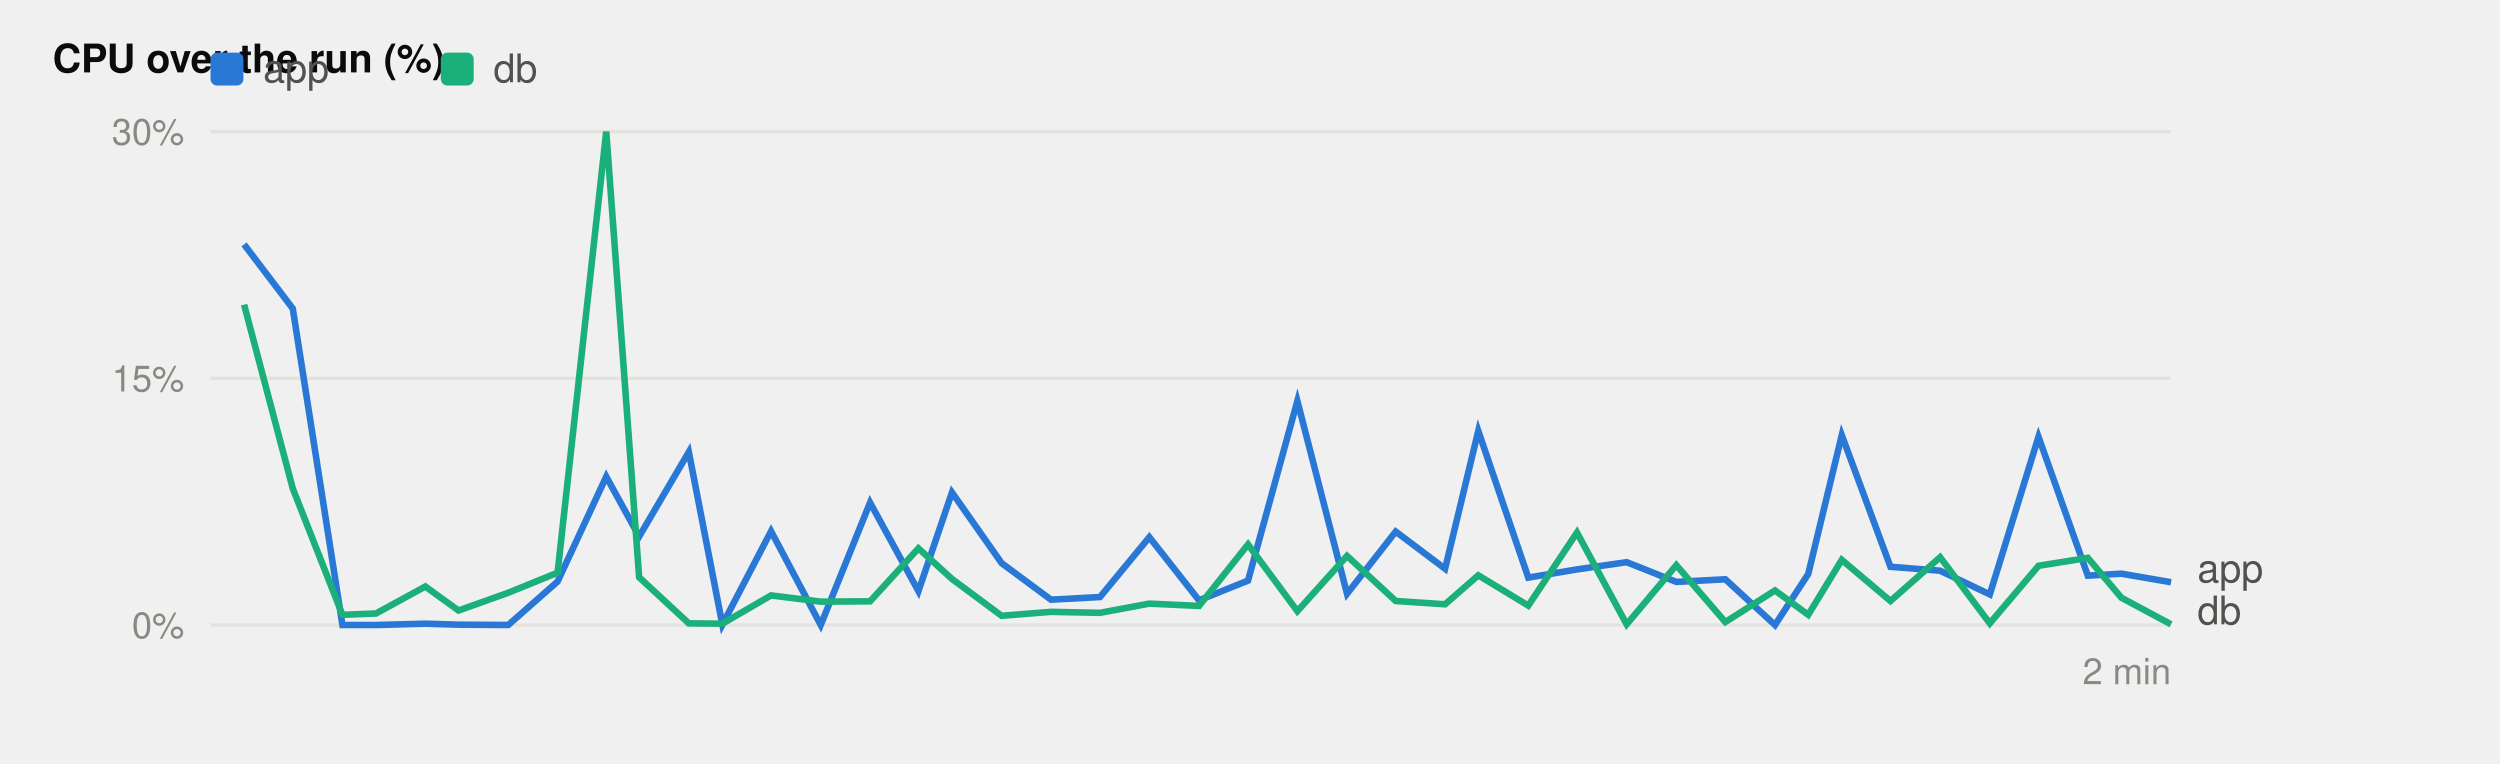
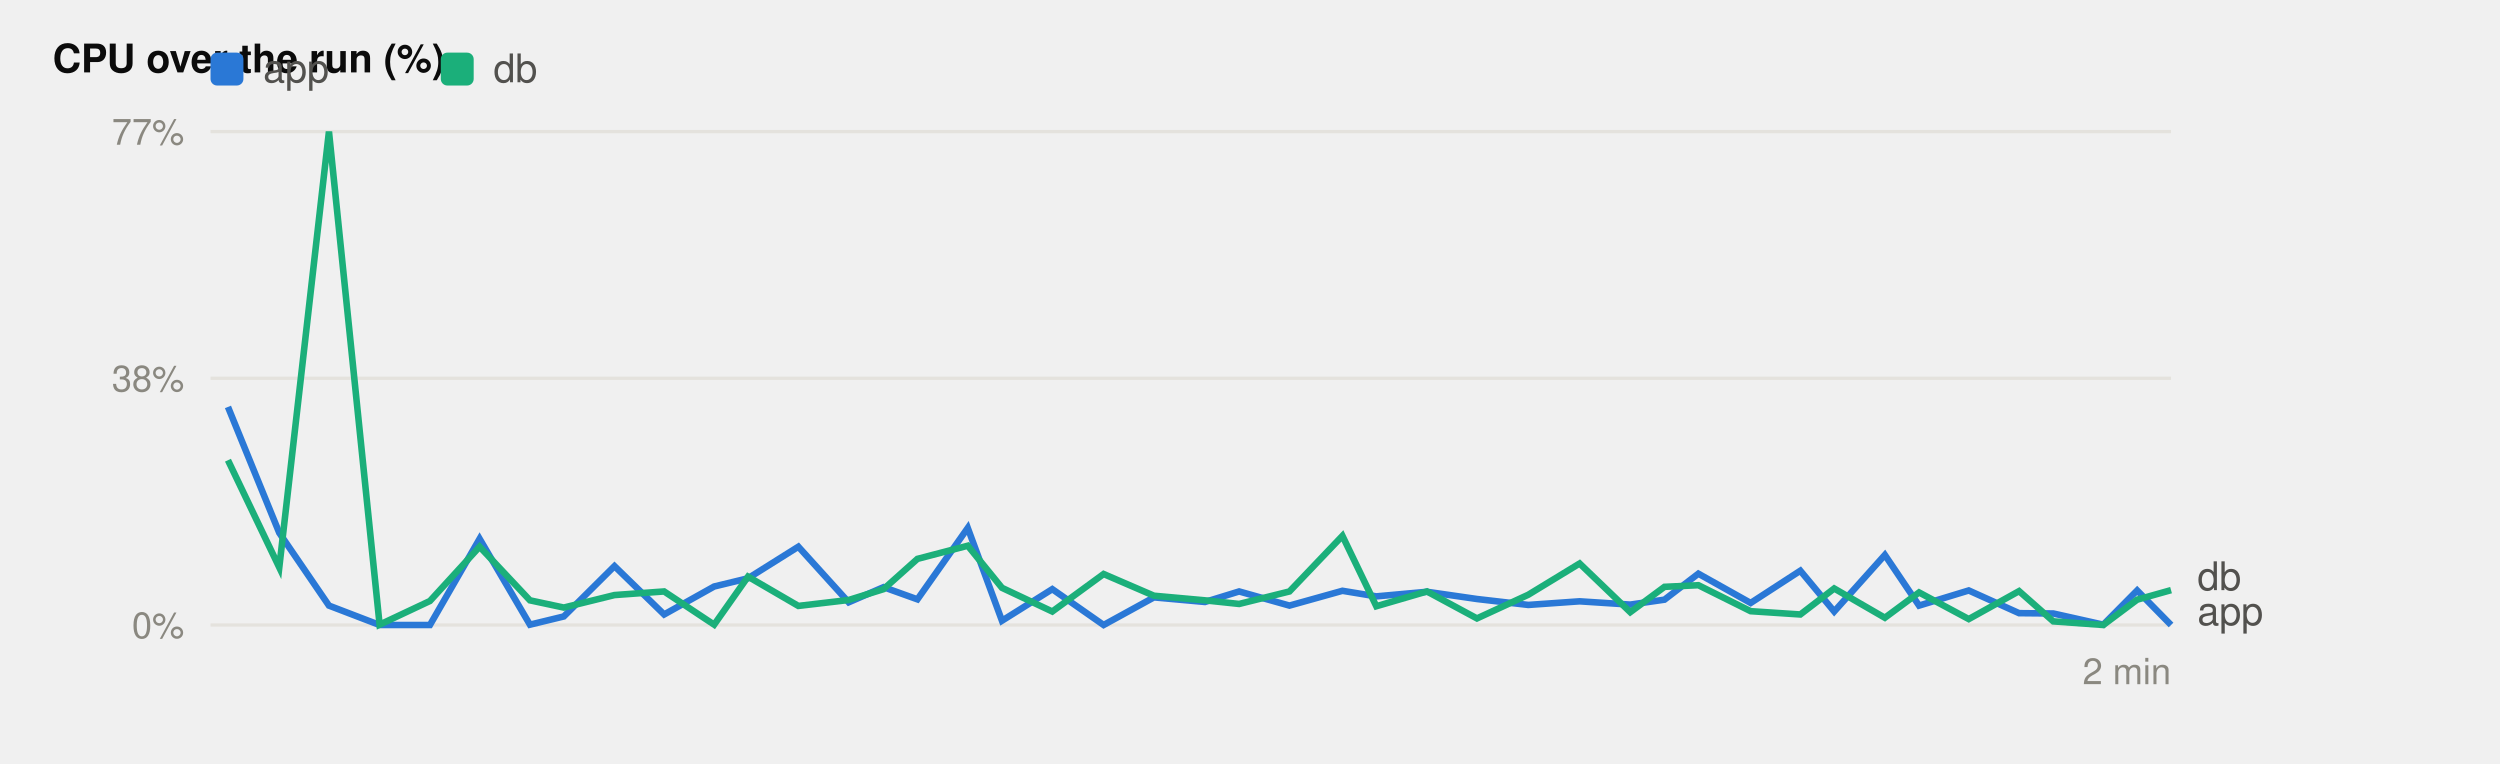
<svg xmlns="http://www.w3.org/2000/svg" viewBox="0 0 760 232" role="img" aria-label="CPU over the run (%)">
  <style>
text { fill: #52514e; font: 12px -apple-system, 'Segoe UI', Helvetica, Arial, sans-serif; }
.title { fill: #0b0b0b; font-weight: 600; }
.muted { fill: #8a8880; font-size: 11px; }
.grid { stroke: #e4e2dd; stroke-width: 1; }
.s1 { fill: #2a78d6; } .s1s { stroke: #2a78d6; }
.s2 { fill: #1baf7a; } .s2s { stroke: #1baf7a; }
@media (prefers-color-scheme: dark) {
text { fill: #c3c2b7; }
.title { fill: #ffffff; }
.muted { fill: #8f8e85; }
.grid { stroke: #3a3a38; }
.s1 { fill: #3987e5; } .s1s { stroke: #3987e5; }
.s2 { fill: #199e70; } .s2s { stroke: #199e70; }
}
</style>
  <text x="16" y="22" class="title">CPU over the run (%)</text>
  <line class="grid" x1="64" y1="190.0" x2="660" y2="190.0" />
  <text class="muted" x="56.0" y="194.0" text-anchor="end">0%</text>
  <line class="grid" x1="64" y1="115.0" x2="660" y2="115.0" />
-   <text class="muted" x="56.0" y="119.0" text-anchor="end">15%</text>
+   <text class="muted" x="56.0" y="119.0" text-anchor="end">38%</text>
  <line class="grid" x1="64" y1="40.0" x2="660" y2="40.0" />
-   <text class="muted" x="56.0" y="44.0" text-anchor="end">30%</text>
+   <text class="muted" x="56.0" y="44.0" text-anchor="end">77%</text>
  <text class="muted" x="660" y="208.0" text-anchor="end">2 min</text>
-   <polyline class="s1s" fill="none" stroke-width="2" points="74.2,74.3 89.0,93.8 104.1,190.0 114.3,190.0 129.3,189.6 139.4,189.9 154.5,190.0 169.5,176.8 184.3,144.9 194.3,163.1 209.4,137.4 219.6,189.9 234.4,161.5 249.5,190.0 264.5,152.8 279.2,179.7 289.4,149.7 304.5,171.2 319.5,182.3 334.4,181.5 349.4,163.3 364.5,182.5 379.4,176.5 394.4,121.9 409.5,180.5 424.3,161.6 439.3,172.9 449.4,131.0 464.6,175.6 479.4,173.1 494.5,170.9 509.6,176.9 524.5,176.1 539.6,190.0 549.7,174.5 559.9,132.3 574.7,172.3 589.8,173.5 604.9,180.7 619.7,132.8 634.7,175.0 644.9,174.4 660.0,177.0" />
-   <text x="668.0" y="177.0">app</text>
-   <polyline class="s2s" fill="none" stroke-width="2" points="74.2,92.6 89.0,148.5 104.1,186.9 114.3,186.5 129.3,178.3 139.4,185.6 154.5,180.2 169.5,174.1 184.3,40.0 194.3,175.5 209.4,189.5 219.6,189.6 234.4,181.0 249.5,182.9 264.5,182.8 279.2,166.7 289.4,176.0 304.5,187.2 319.5,186.0 334.4,186.3 349.4,183.5 364.5,184.2 379.4,165.5 394.4,185.8 409.5,169.0 424.3,182.7 439.3,183.7 449.4,174.9 464.6,184.1 479.4,161.9 494.5,189.8 509.6,171.8 524.5,189.1 539.6,179.5 549.7,186.9 559.9,170.2 574.7,182.7 589.8,169.4 604.9,189.5 619.7,172.0 634.7,169.6 644.9,181.7 660.0,189.8" />
-   <text x="668.0" y="189.8">db</text>
+   <polyline class="s1s" fill="none" stroke-width="2" points="69.3,123.7 84.9,162.0 100.0,184.1 115.4,190.0 130.7,190.0 145.8,163.8 161.1,189.9 171.4,187.4 186.8,172.1 201.9,186.8 217.1,178.3 227.4,175.8 242.7,166.2 258.0,183.1 268.6,178.5 278.9,182.2 294.2,160.5 304.6,188.7 319.9,179.1 335.5,190.0 350.8,181.6 366.3,183.0 376.7,179.8 392.0,184.1 408.1,179.6 418.4,181.3 433.8,179.9 449.0,182.1 464.6,183.9 480.2,182.8 495.6,183.8 506.0,182.3 516.3,174.4 532.2,183.3 547.3,173.5 557.6,185.9 573.0,168.7 583.4,184.1 598.5,179.5 613.8,186.4 624.2,186.5 639.4,189.9 649.7,179.5 660.0,190.0" />
+   <text x="668.0" y="190.0">app</text>
+   <polyline class="s2s" fill="none" stroke-width="2" points="69.3,139.9 84.9,172.5 100.0,40.0 115.4,189.9 130.7,182.7 145.8,166.2 161.1,182.5 171.4,184.7 186.8,180.9 201.9,179.8 217.1,189.9 227.4,175.3 242.7,184.2 258.0,182.4 268.6,179.1 278.9,169.9 294.2,165.9 304.6,178.7 319.9,185.9 335.5,174.5 350.8,181.1 366.3,182.5 376.7,183.6 392.0,179.8 408.1,162.9 418.4,184.3 433.8,179.8 449.0,188.0 464.6,180.8 480.2,171.3 495.6,186.1 506.0,178.4 516.3,177.9 532.2,185.8 547.3,186.8 557.6,178.9 573.0,187.8 583.4,180.1 598.5,188.2 613.8,179.7 624.2,188.9 639.4,190.0 649.7,182.3 660.0,179.4" />
+   <text x="668.0" y="179.4">db</text>
  <rect class="s1" x="64" y="16.0" width="10" height="10" rx="2" />
  <text x="80.0" y="25.0">app</text>
  <rect class="s2" x="134" y="16.0" width="10" height="10" rx="2" />
  <text x="150.0" y="25.0">db</text>
</svg>
